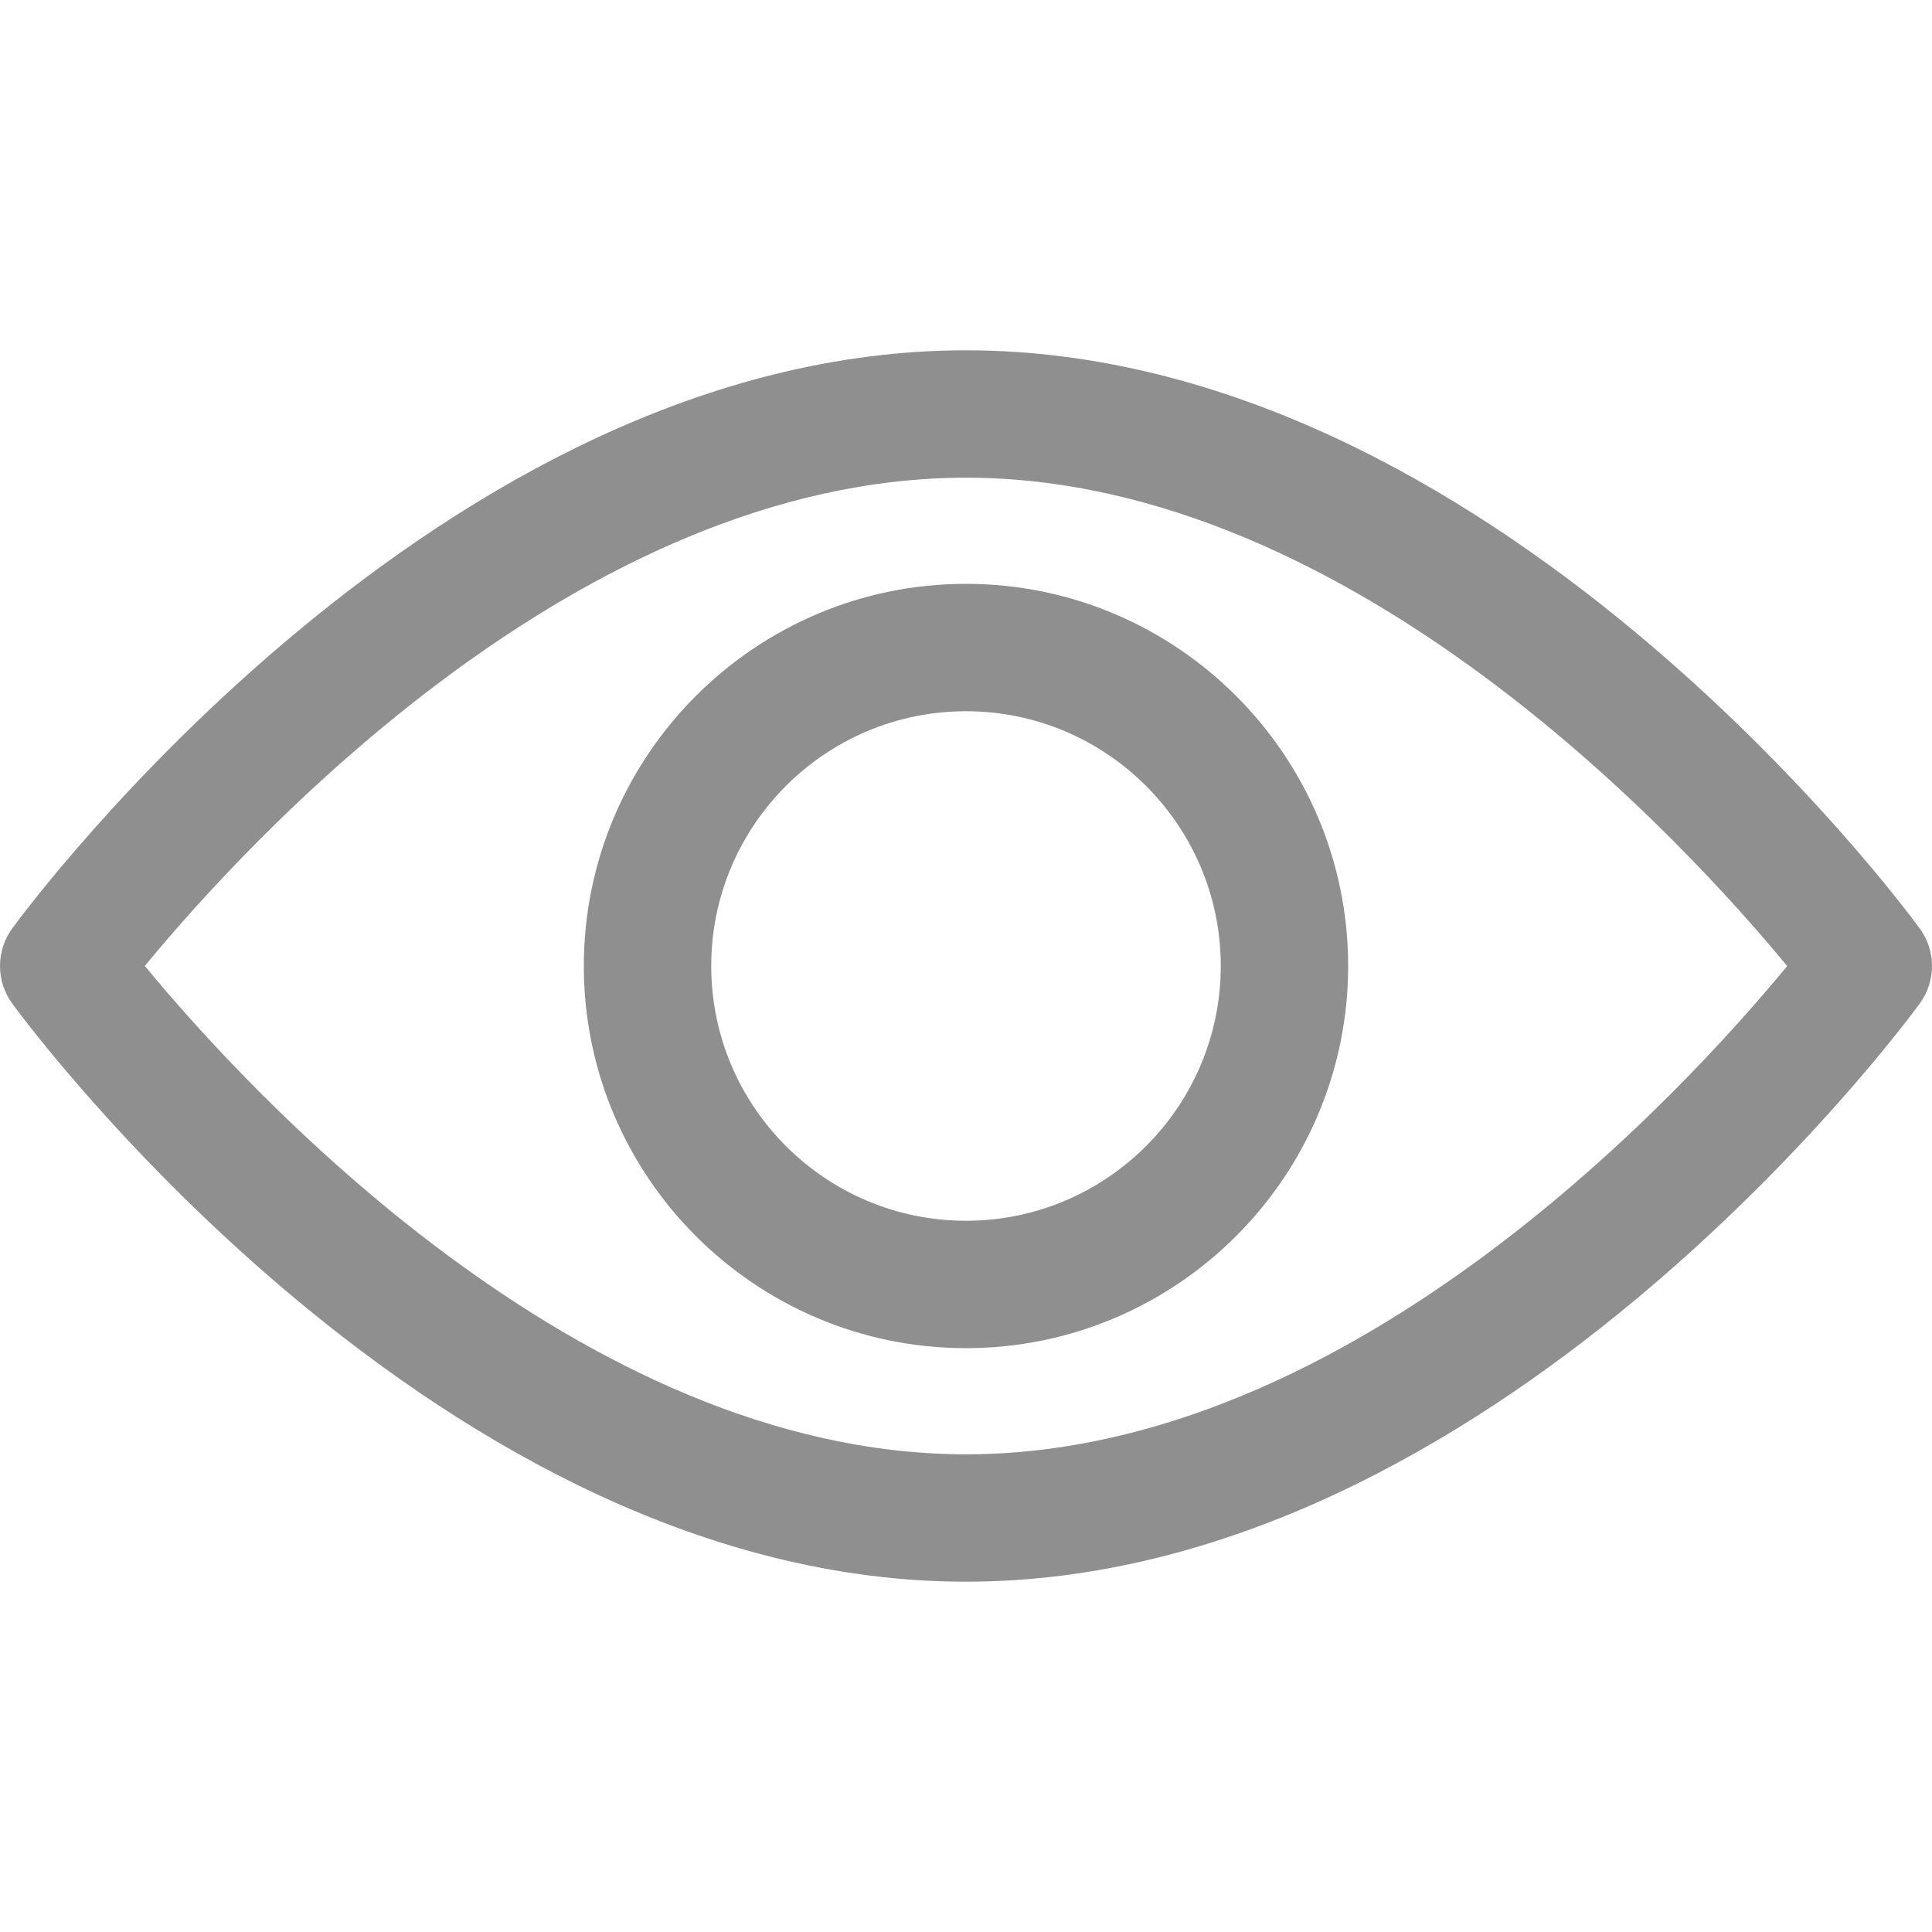
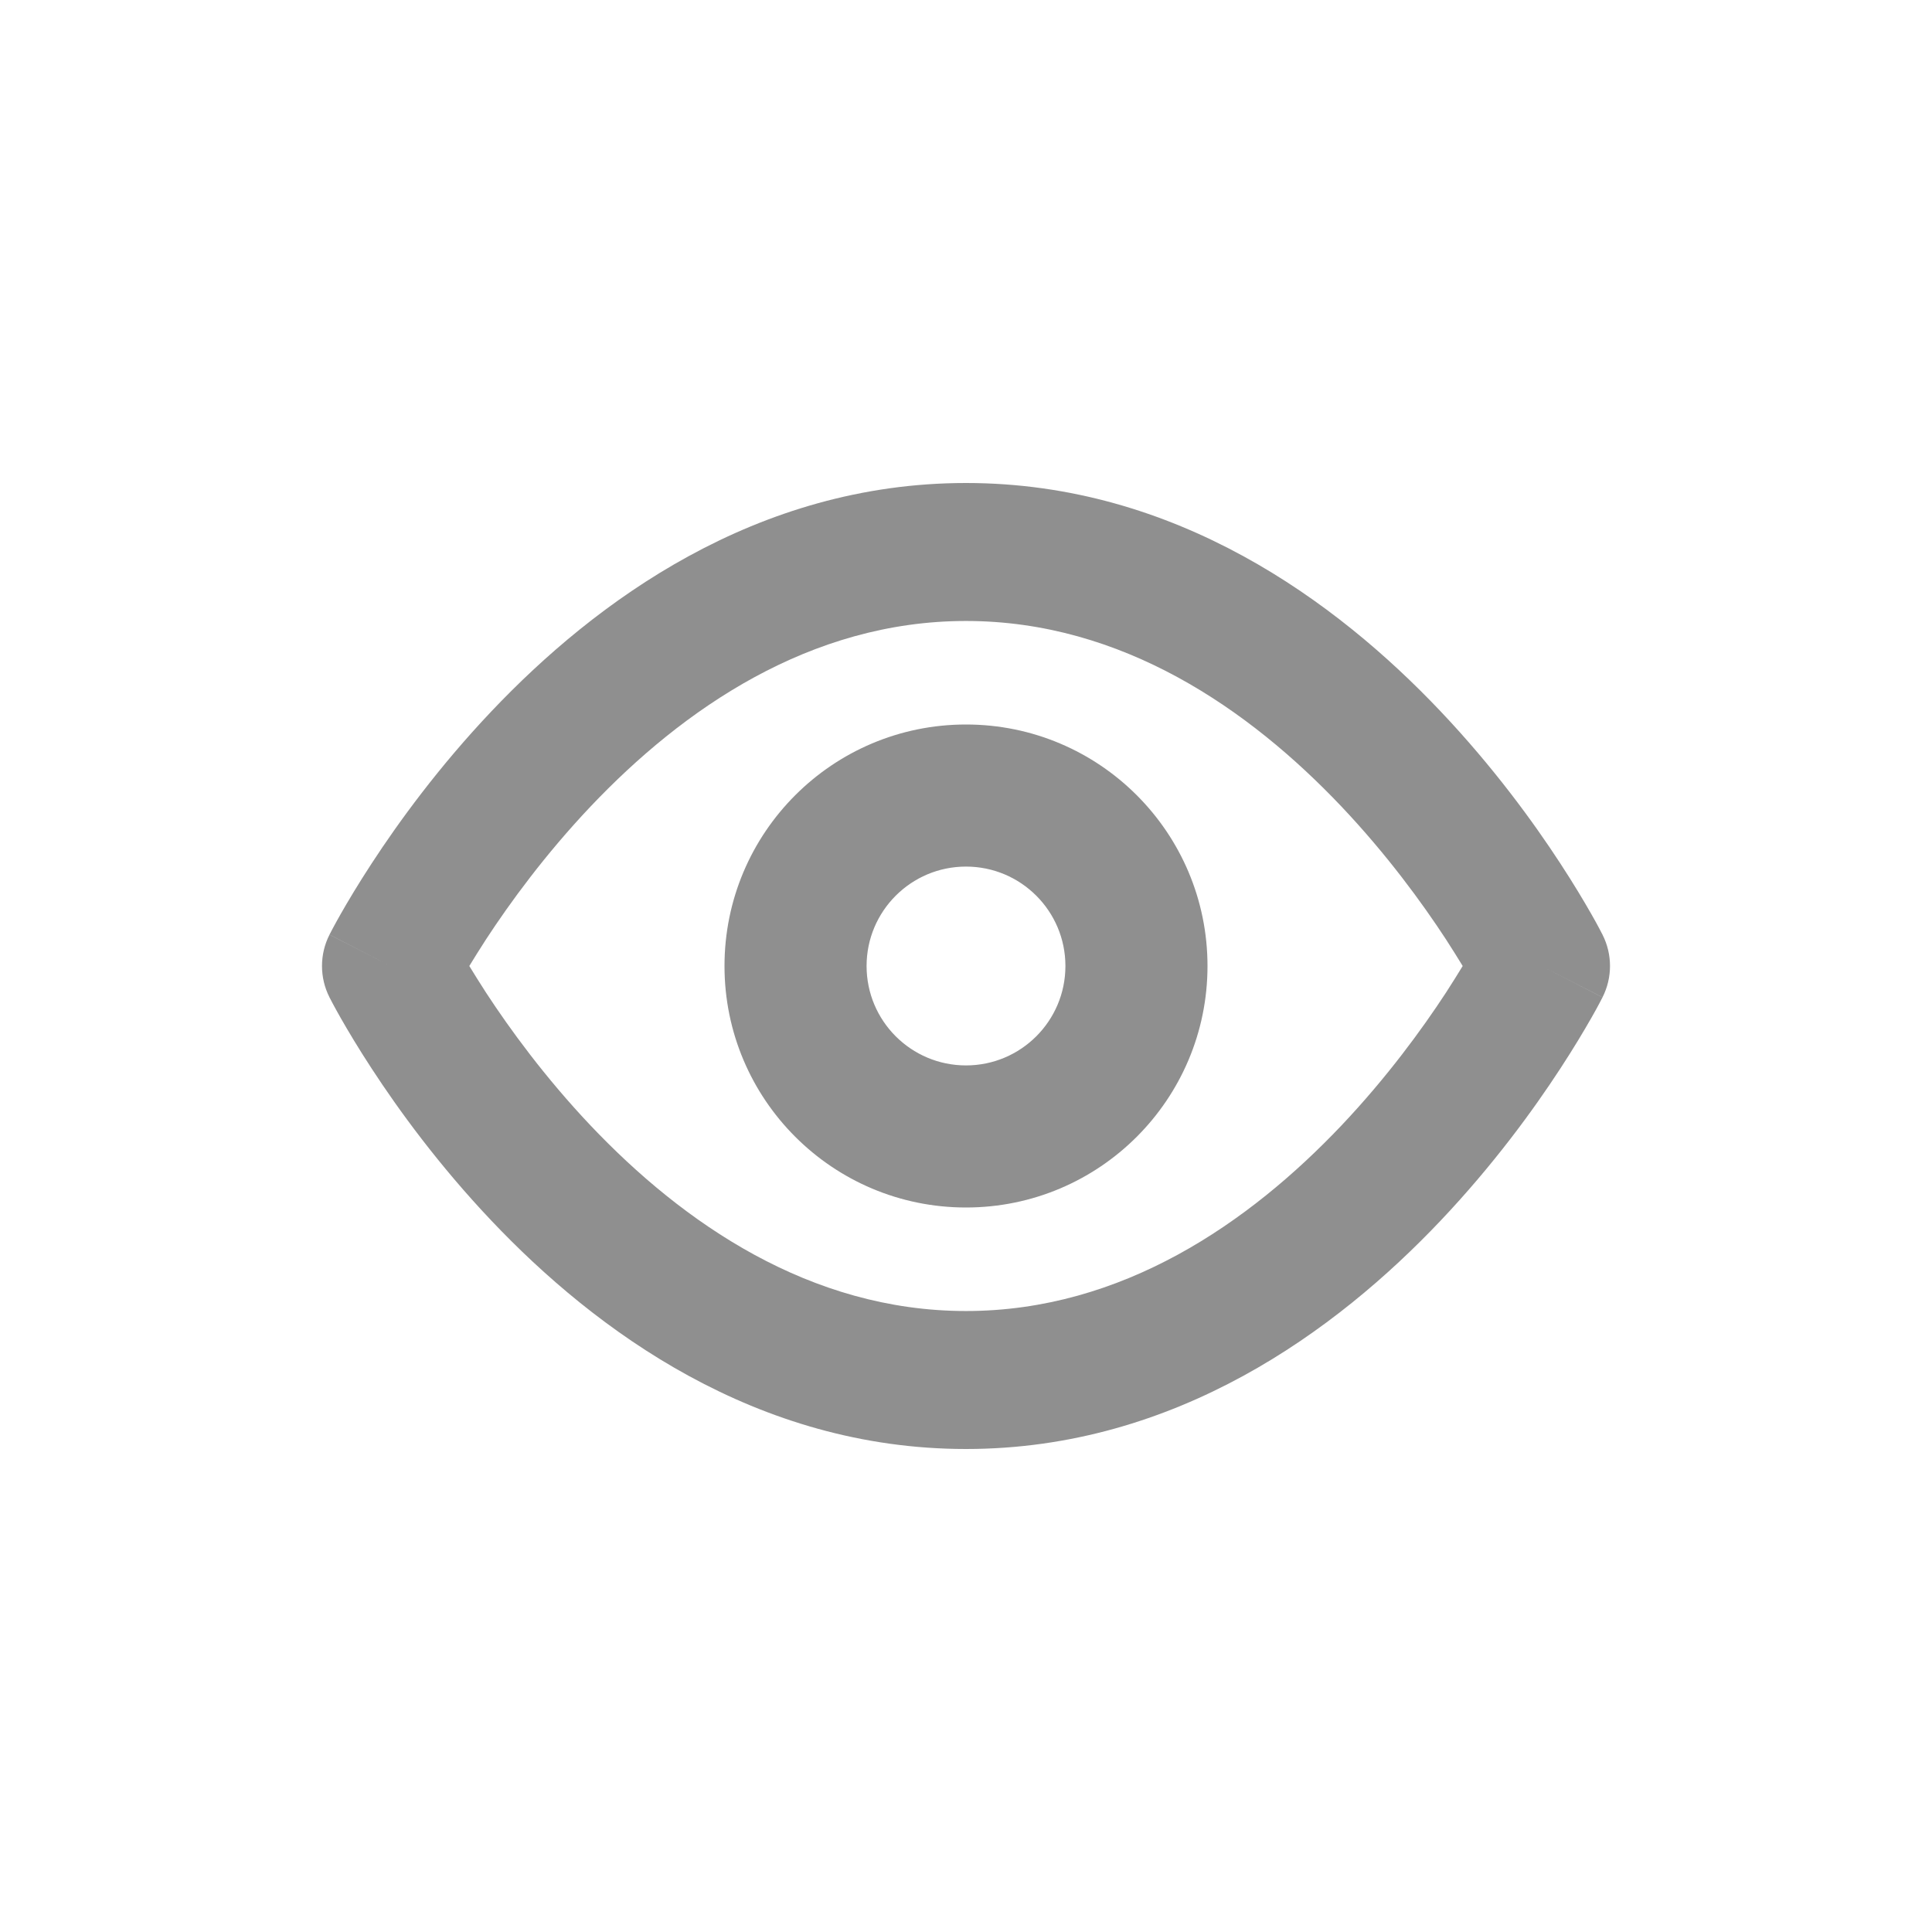
- <svg xmlns="http://www.w3.org/2000/svg" version="1.1" id="Capa_1" x="0px" y="0px" viewBox="0 0 511.999 511.999" style="enable-background:new 0 0 511.999 511.999;" xml:space="preserve">
-   <g>
-     <g>
-       <path d="M508.745,246.041c-4.574-6.257-113.557-153.206-252.748-153.206S7.818,239.784,3.249,246.035    c-4.332,5.936-4.332,13.987,0,19.923c4.569,6.257,113.557,153.206,252.748,153.206s248.174-146.95,252.748-153.201    C513.083,260.028,513.083,251.971,508.745,246.041z M255.997,385.406c-102.529,0-191.33-97.533-217.617-129.418    c26.253-31.913,114.868-129.395,217.617-129.395c102.524,0,191.319,97.516,217.617,129.418    C447.361,287.923,358.746,385.406,255.997,385.406z" fill="#8F8F8F" />
-     </g>
-   </g>
-   <g>
-     <g>
-       <path d="M255.997,154.725c-55.842,0-101.275,45.433-101.275,101.275s45.433,101.275,101.275,101.275    s101.275-45.433,101.275-101.275S311.839,154.725,255.997,154.725z M255.997,323.516c-37.23,0-67.516-30.287-67.516-67.516    s30.287-67.516,67.516-67.516s67.516,30.287,67.516,67.516S293.227,323.516,255.997,323.516z" fill="#8F8F8F" />
-     </g>
-   </g>
-   <g>
- </g>
-   <g>
- </g>
-   <g>
- </g>
-   <g>
- </g>
-   <g>
- </g>
-   <g>
- </g>
-   <g>
- </g>
-   <g>
- </g>
-   <g>
- </g>
-   <g>
- </g>
-   <g>
- </g>
-   <g>
- </g>
-   <g>
- </g>
-   <g>
- </g>
-   <g>
- </g>
+ <svg xmlns="http://www.w3.org/2000/svg" width="24" height="24" viewBox="0 0 24 24" fill="none">
+   <path fill-rule="evenodd" clip-rule="evenodd" d="M6.039 12.333C5.959 12.209 5.889 12.097 5.83 12C5.889 11.903 5.959 11.791 6.039 11.667C6.334 11.216 6.77 10.617 7.335 10.02C8.48 8.812 10.059 7.714 12 7.714C13.941 7.714 15.52 8.812 16.665 10.02C17.23 10.617 17.666 11.216 17.961 11.667C18.041 11.791 18.111 11.903 18.17 12C18.111 12.097 18.041 12.209 17.961 12.333C17.666 12.784 17.23 13.383 16.665 13.98C15.52 15.188 13.941 16.286 12 16.286C10.059 16.286 8.48 15.188 7.335 13.98C6.77 13.383 6.334 12.784 6.039 12.333ZM19.149 12C19.907 11.611 19.907 11.611 19.907 11.611L19.149 12ZM19.907 11.611C20.031 11.855 20.031 12.145 19.907 12.389L19.149 12C19.907 12.389 19.907 12.39 19.907 12.39L19.906 12.392L19.903 12.397L19.895 12.412C19.889 12.425 19.88 12.442 19.868 12.464C19.845 12.508 19.811 12.57 19.767 12.647C19.679 12.801 19.551 13.017 19.383 13.274C19.048 13.788 18.549 14.474 17.896 15.163C16.604 16.527 14.609 18 12 18C9.391 18 7.396 16.527 6.104 15.163C5.451 14.474 4.952 13.788 4.617 13.274C4.449 13.017 4.321 12.801 4.233 12.647C4.189 12.57 4.156 12.508 4.132 12.464C4.12 12.442 4.111 12.425 4.105 12.412L4.097 12.397L4.094 12.392L4.093 12.39L4.093 12.389L4.851 12C4.093 11.611 4.093 11.61 4.093 11.61L4.094 11.608L4.097 11.603L4.105 11.588C4.111 11.575 4.12 11.558 4.132 11.536C4.156 11.492 4.189 11.43 4.233 11.353C4.321 11.199 4.449 10.983 4.617 10.726C4.952 10.212 5.451 9.526 6.104 8.837C7.396 7.473 9.391 6 12 6C14.609 6 16.604 7.473 17.896 8.837C18.549 9.526 19.048 10.212 19.383 10.726C19.551 10.983 19.679 11.199 19.767 11.353C19.811 11.43 19.845 11.492 19.868 11.536C19.88 11.558 19.889 11.575 19.895 11.588L19.903 11.603L19.906 11.608L19.907 11.611ZM4.093 12.389C3.969 12.145 3.969 11.855 4.093 11.611L4.851 12C4.098 12.386 4.093 12.389 4.093 12.389L4.093 12.389ZM10.765 12C10.765 11.318 11.318 10.765 12 10.765C12.682 10.765 13.235 11.318 13.235 12C13.235 12.682 12.682 13.235 12 13.235C11.318 13.235 10.765 12.682 10.765 12ZM12 9C10.343 9 9 10.343 9 12C9 13.657 10.343 15 12 15C13.657 15 15 13.657 15 12C15 10.343 13.657 9 12 9Z" fill="#8f8f8f" />
</svg>
